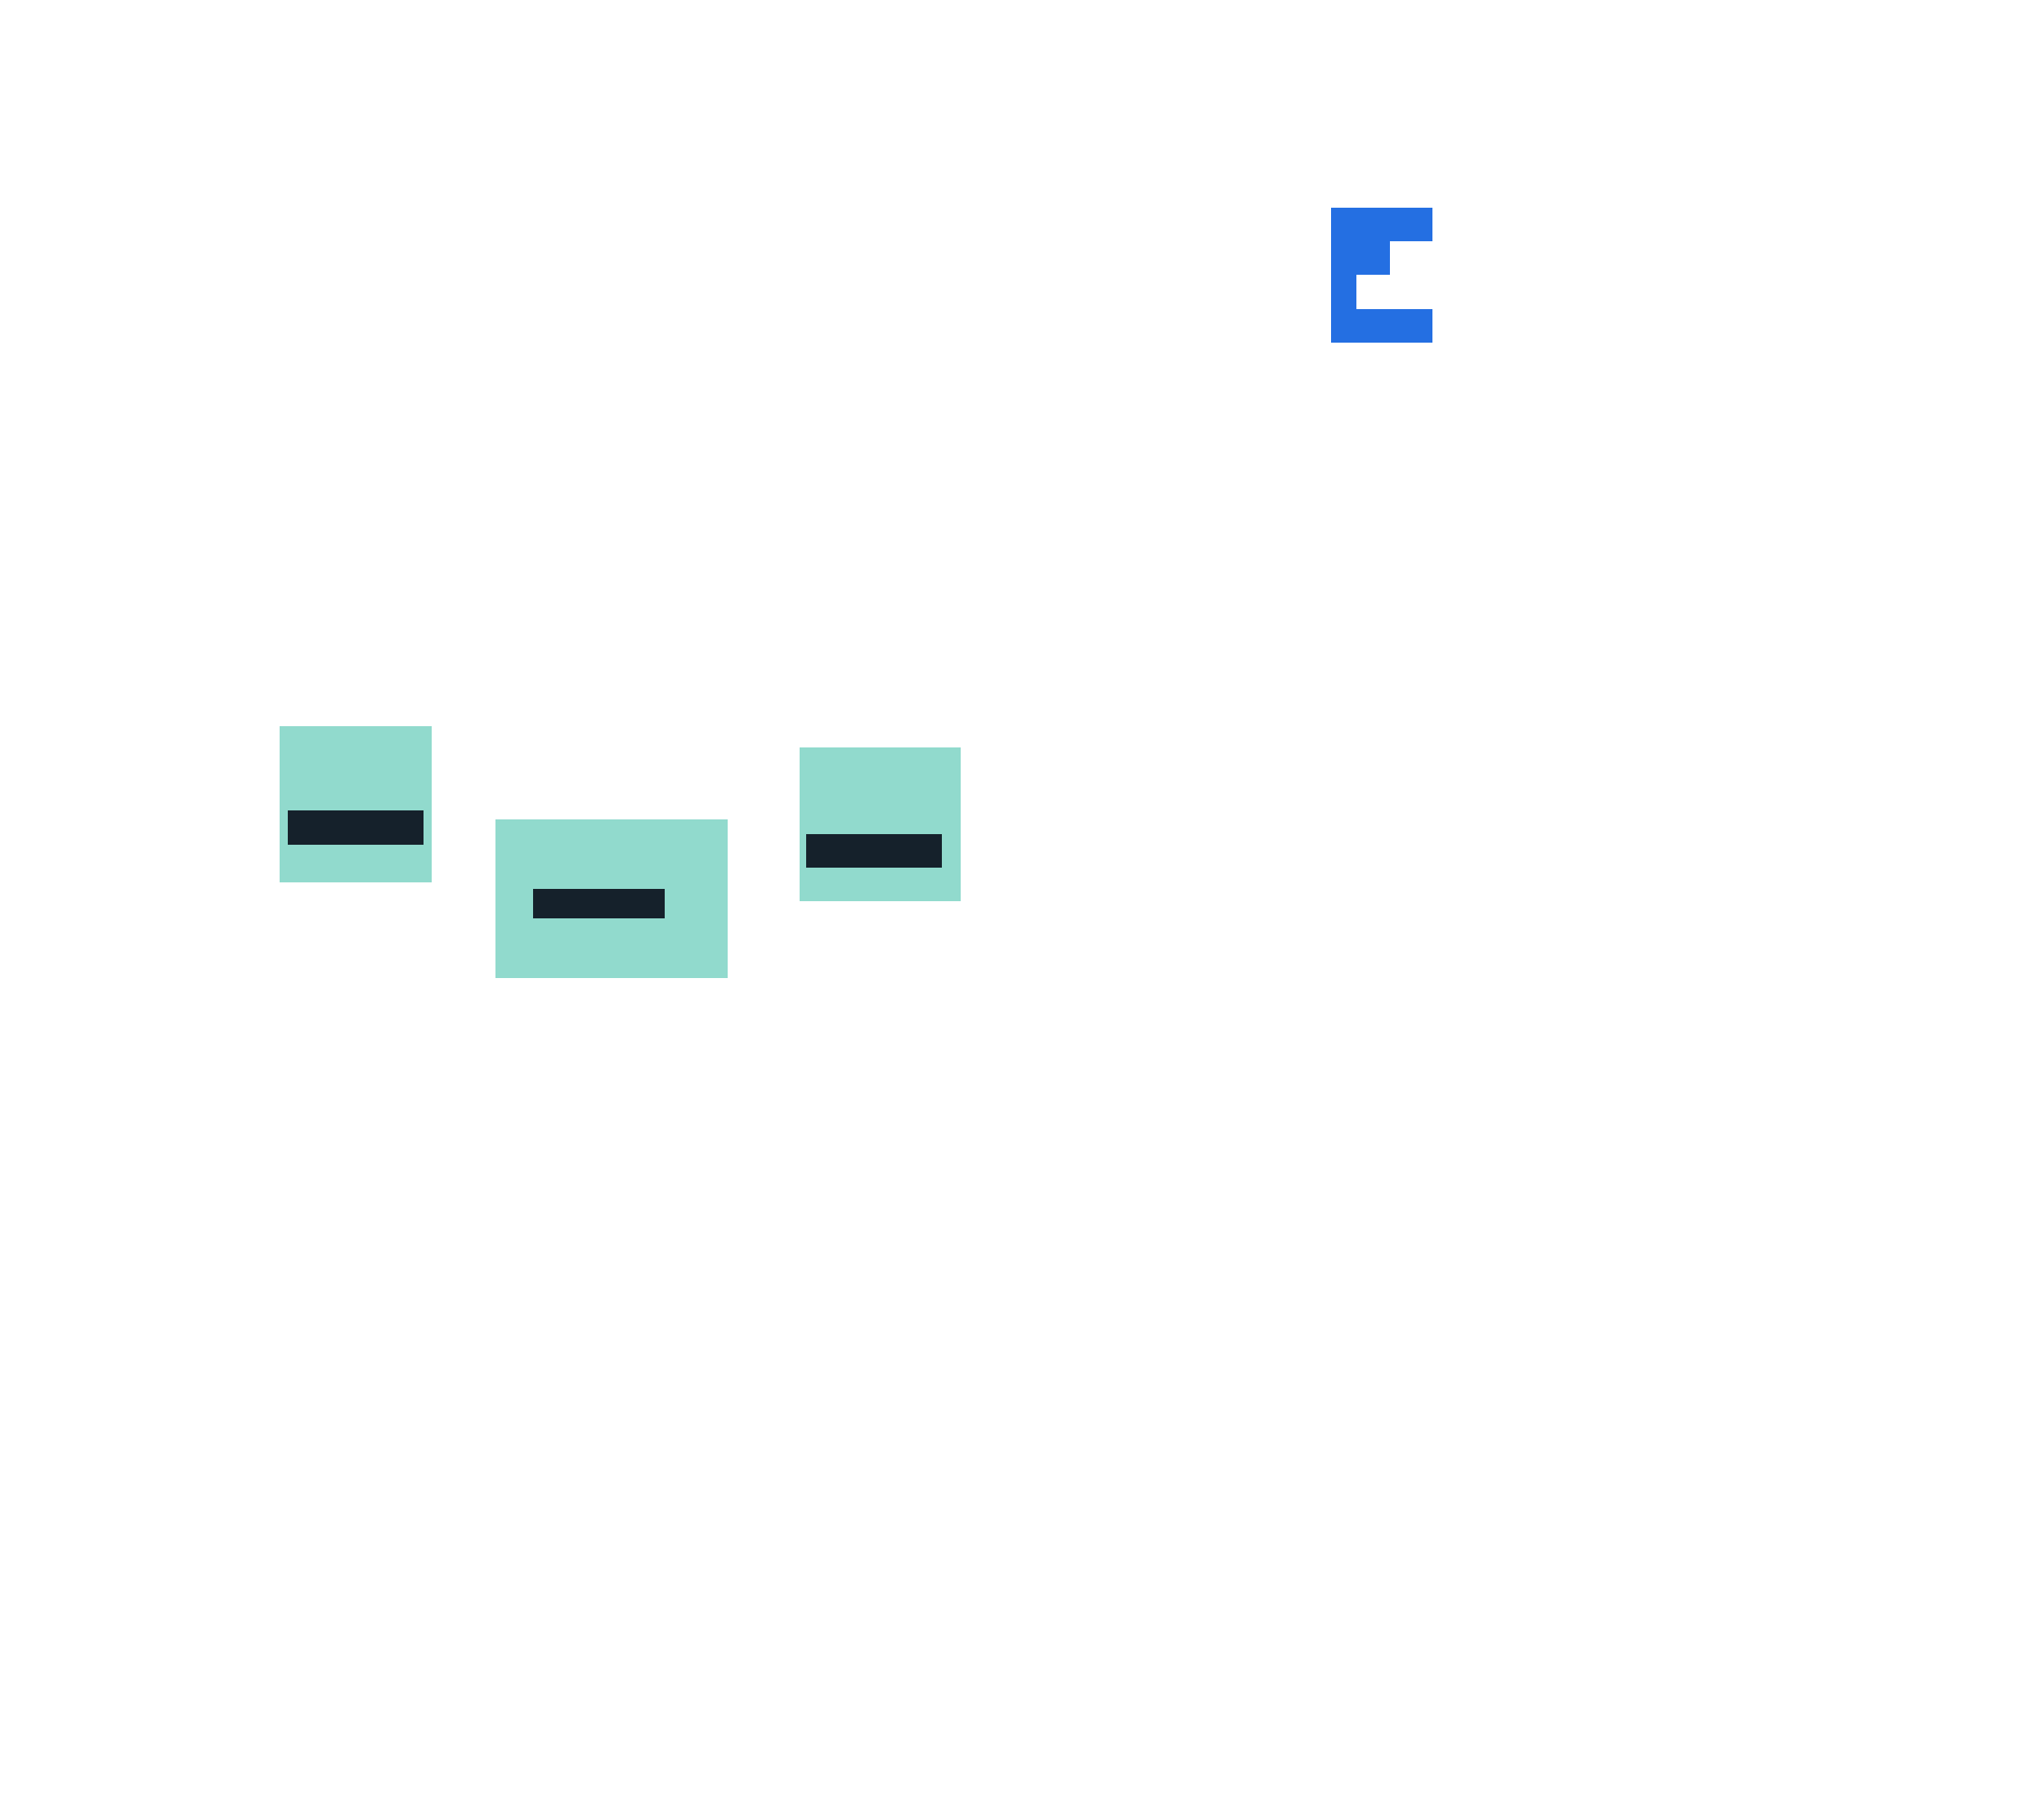
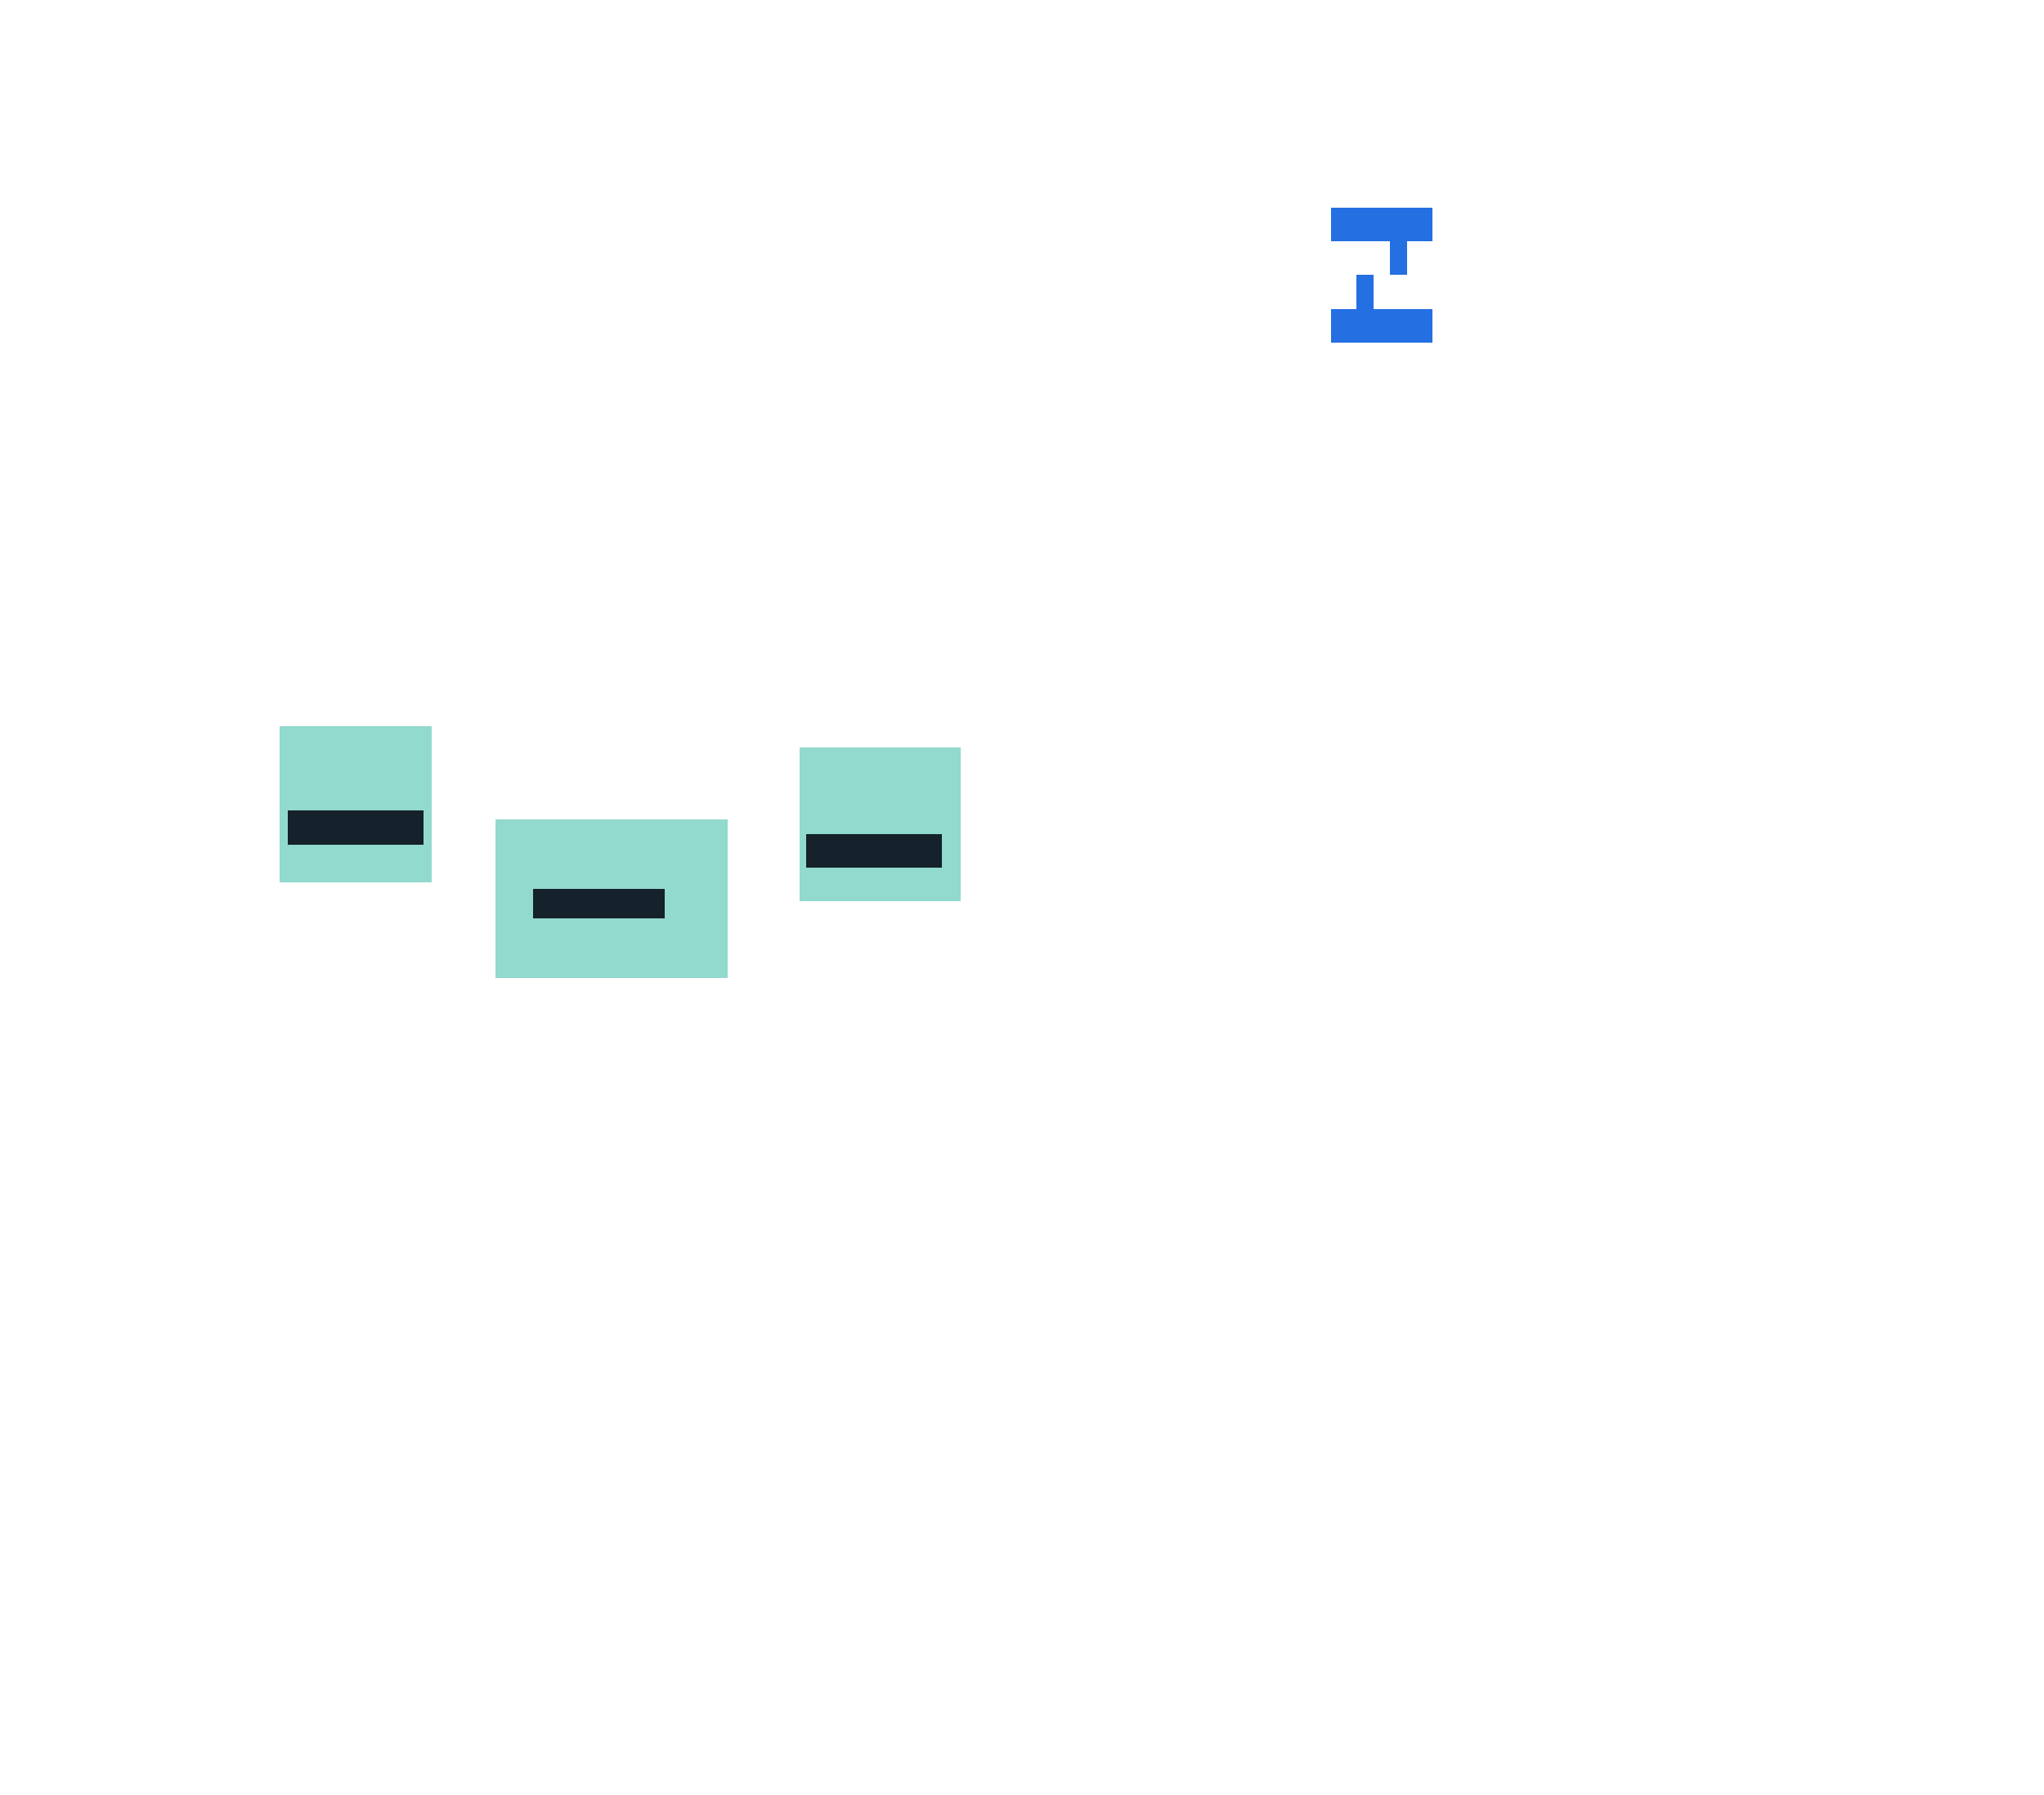
<svg xmlns="http://www.w3.org/2000/svg" viewBox="225 206 966 848" shape-rendering="crispEdges" role="img" aria-labelledby="title">
  <g id="face-underlay" fill="#91dacd">
    <path d="M357 549h72v74h-72zM603 559h76v73h-76zM459 593h110v75H459z" />
  </g>
  <g id="expression">
    <path fill="#15212b" d="M361 589h64v16h-64z" />
    <path fill="#15212b" d="M606 600h64v16h-64z" />
    <rect x="477" y="626" width="62" height="14" fill="#15212b" />
  </g>
-   <path fill="#246fe2" d="M854 304h48v16h-20v16h-16v16h36v16h-48V48h20V32h16V16h-36z" />
+   <g transform="translate(854 304)">
+     <path fill="#246fe2" d="M0 0h48v16h-20v16h-16v16h36v16h-48V48h20V32h16V16H0z" />
+   </g>
</svg>
